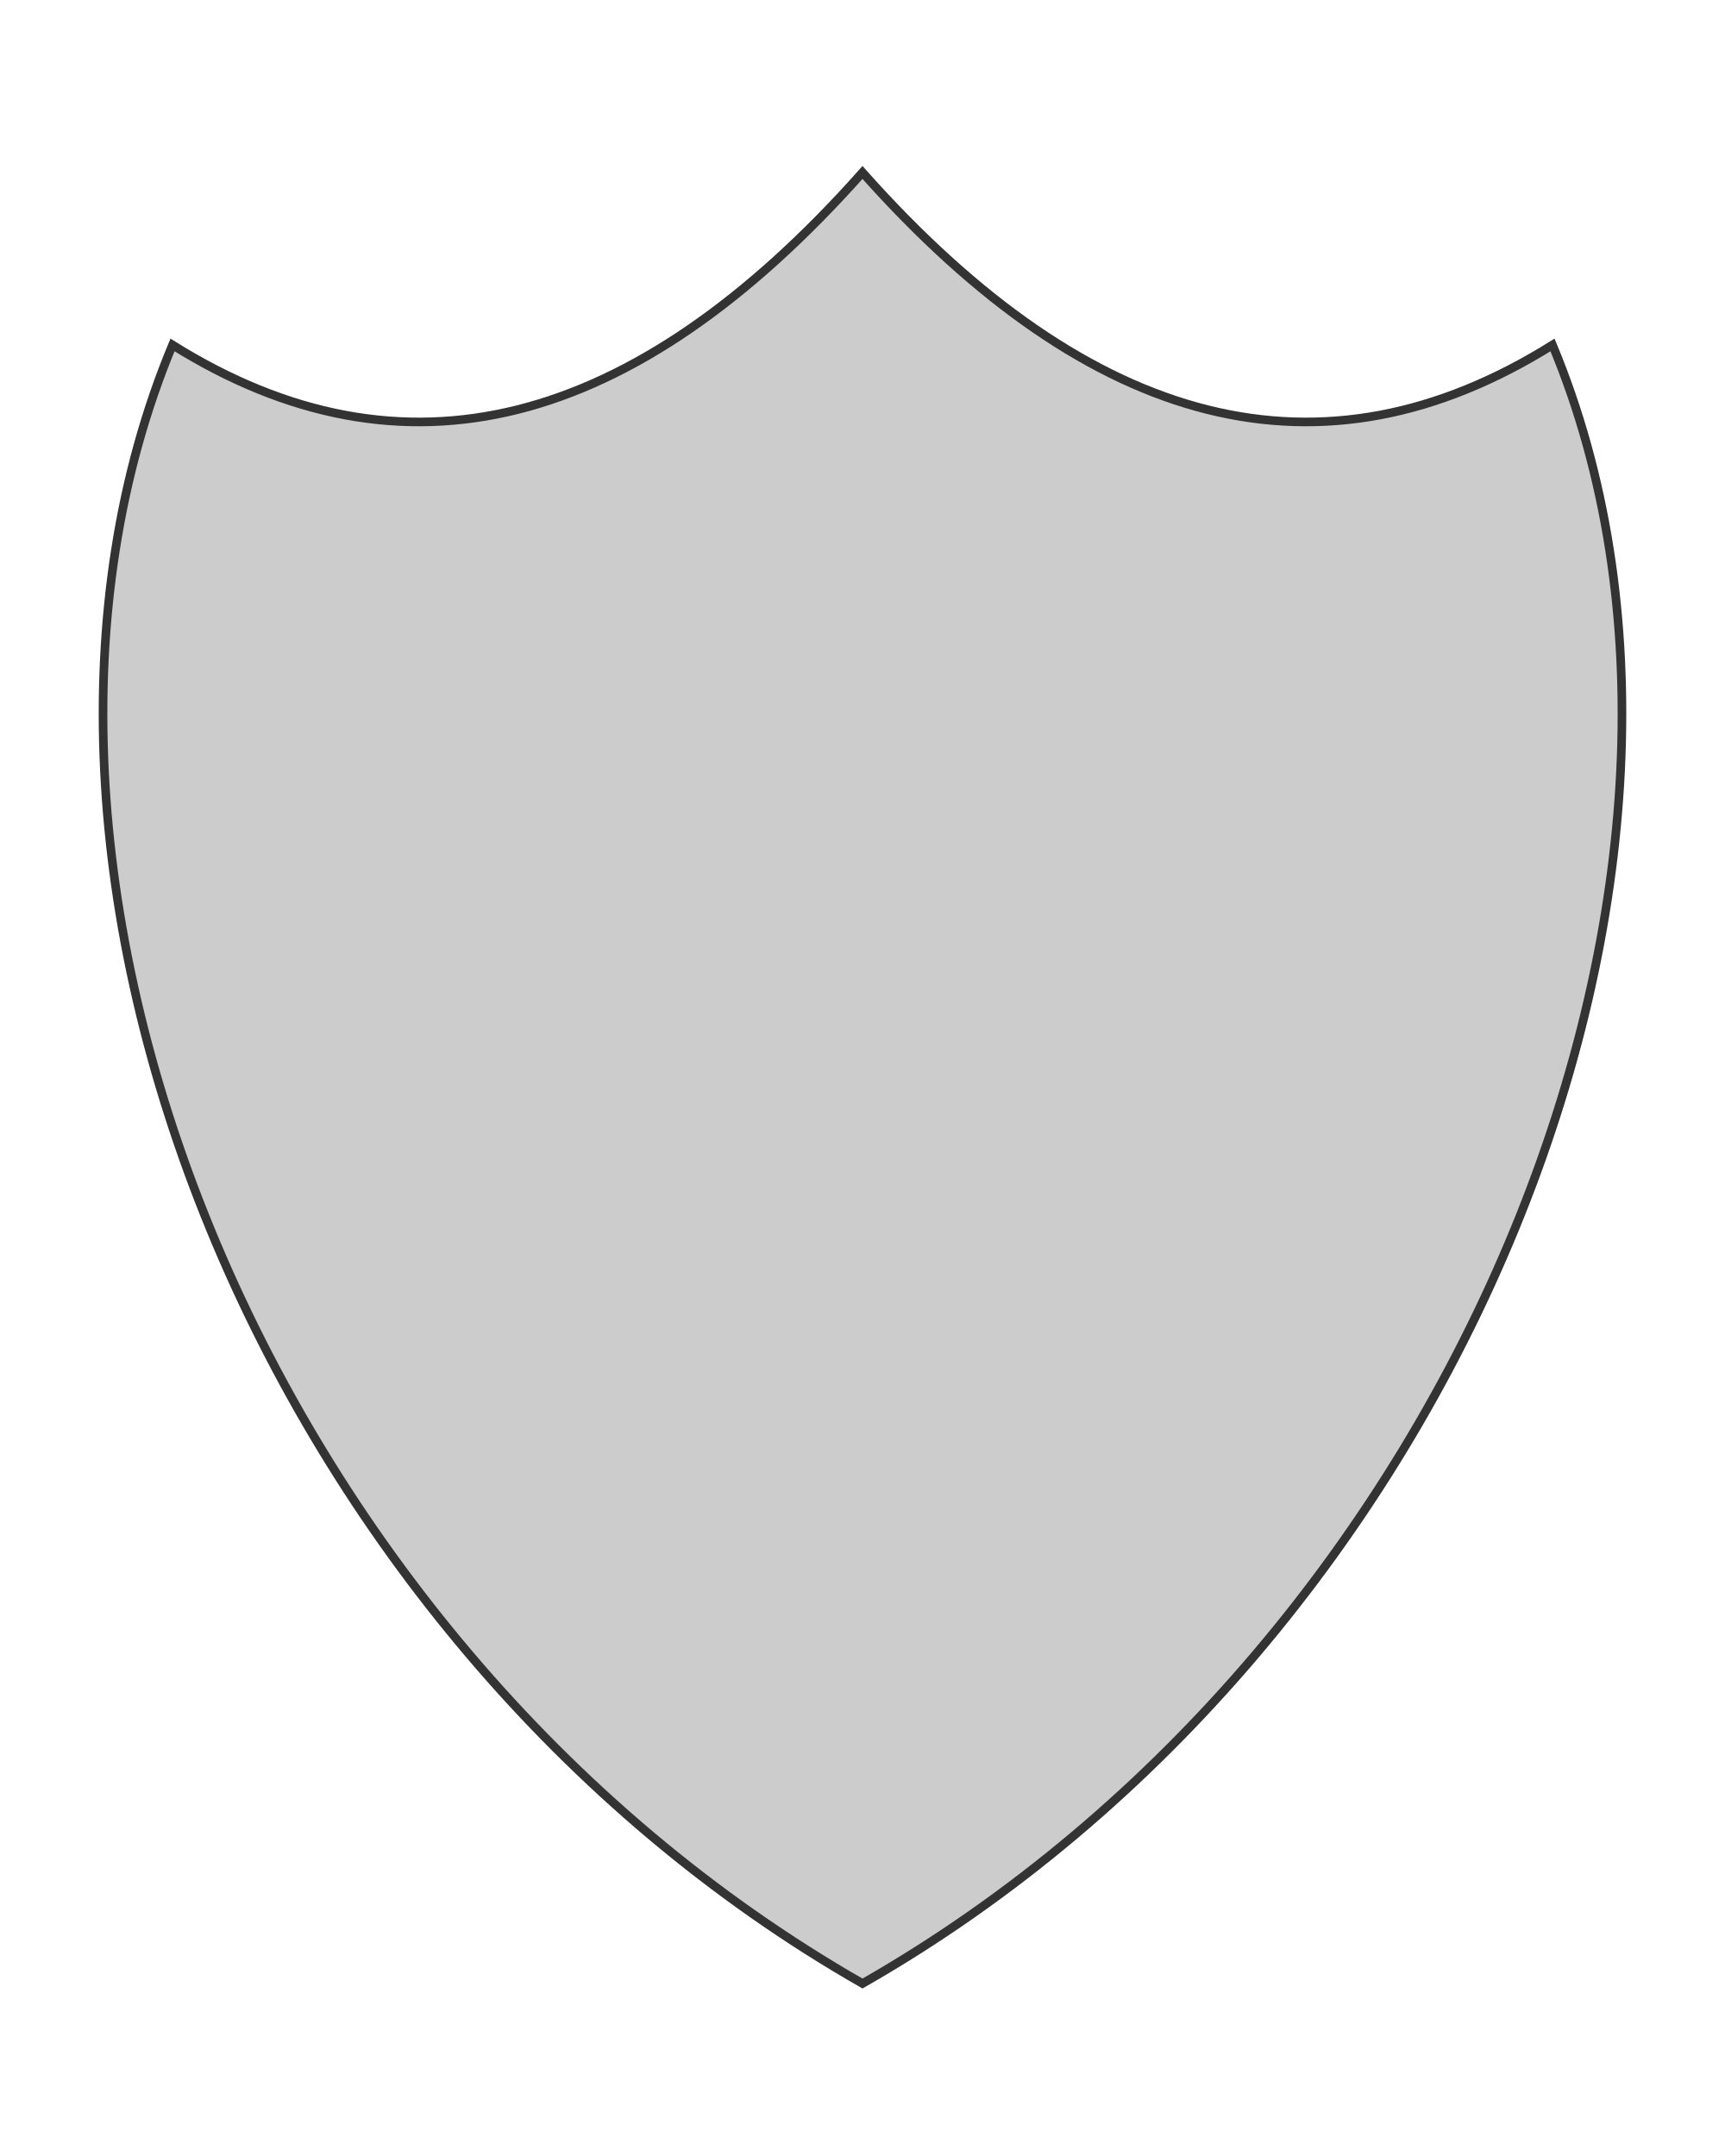
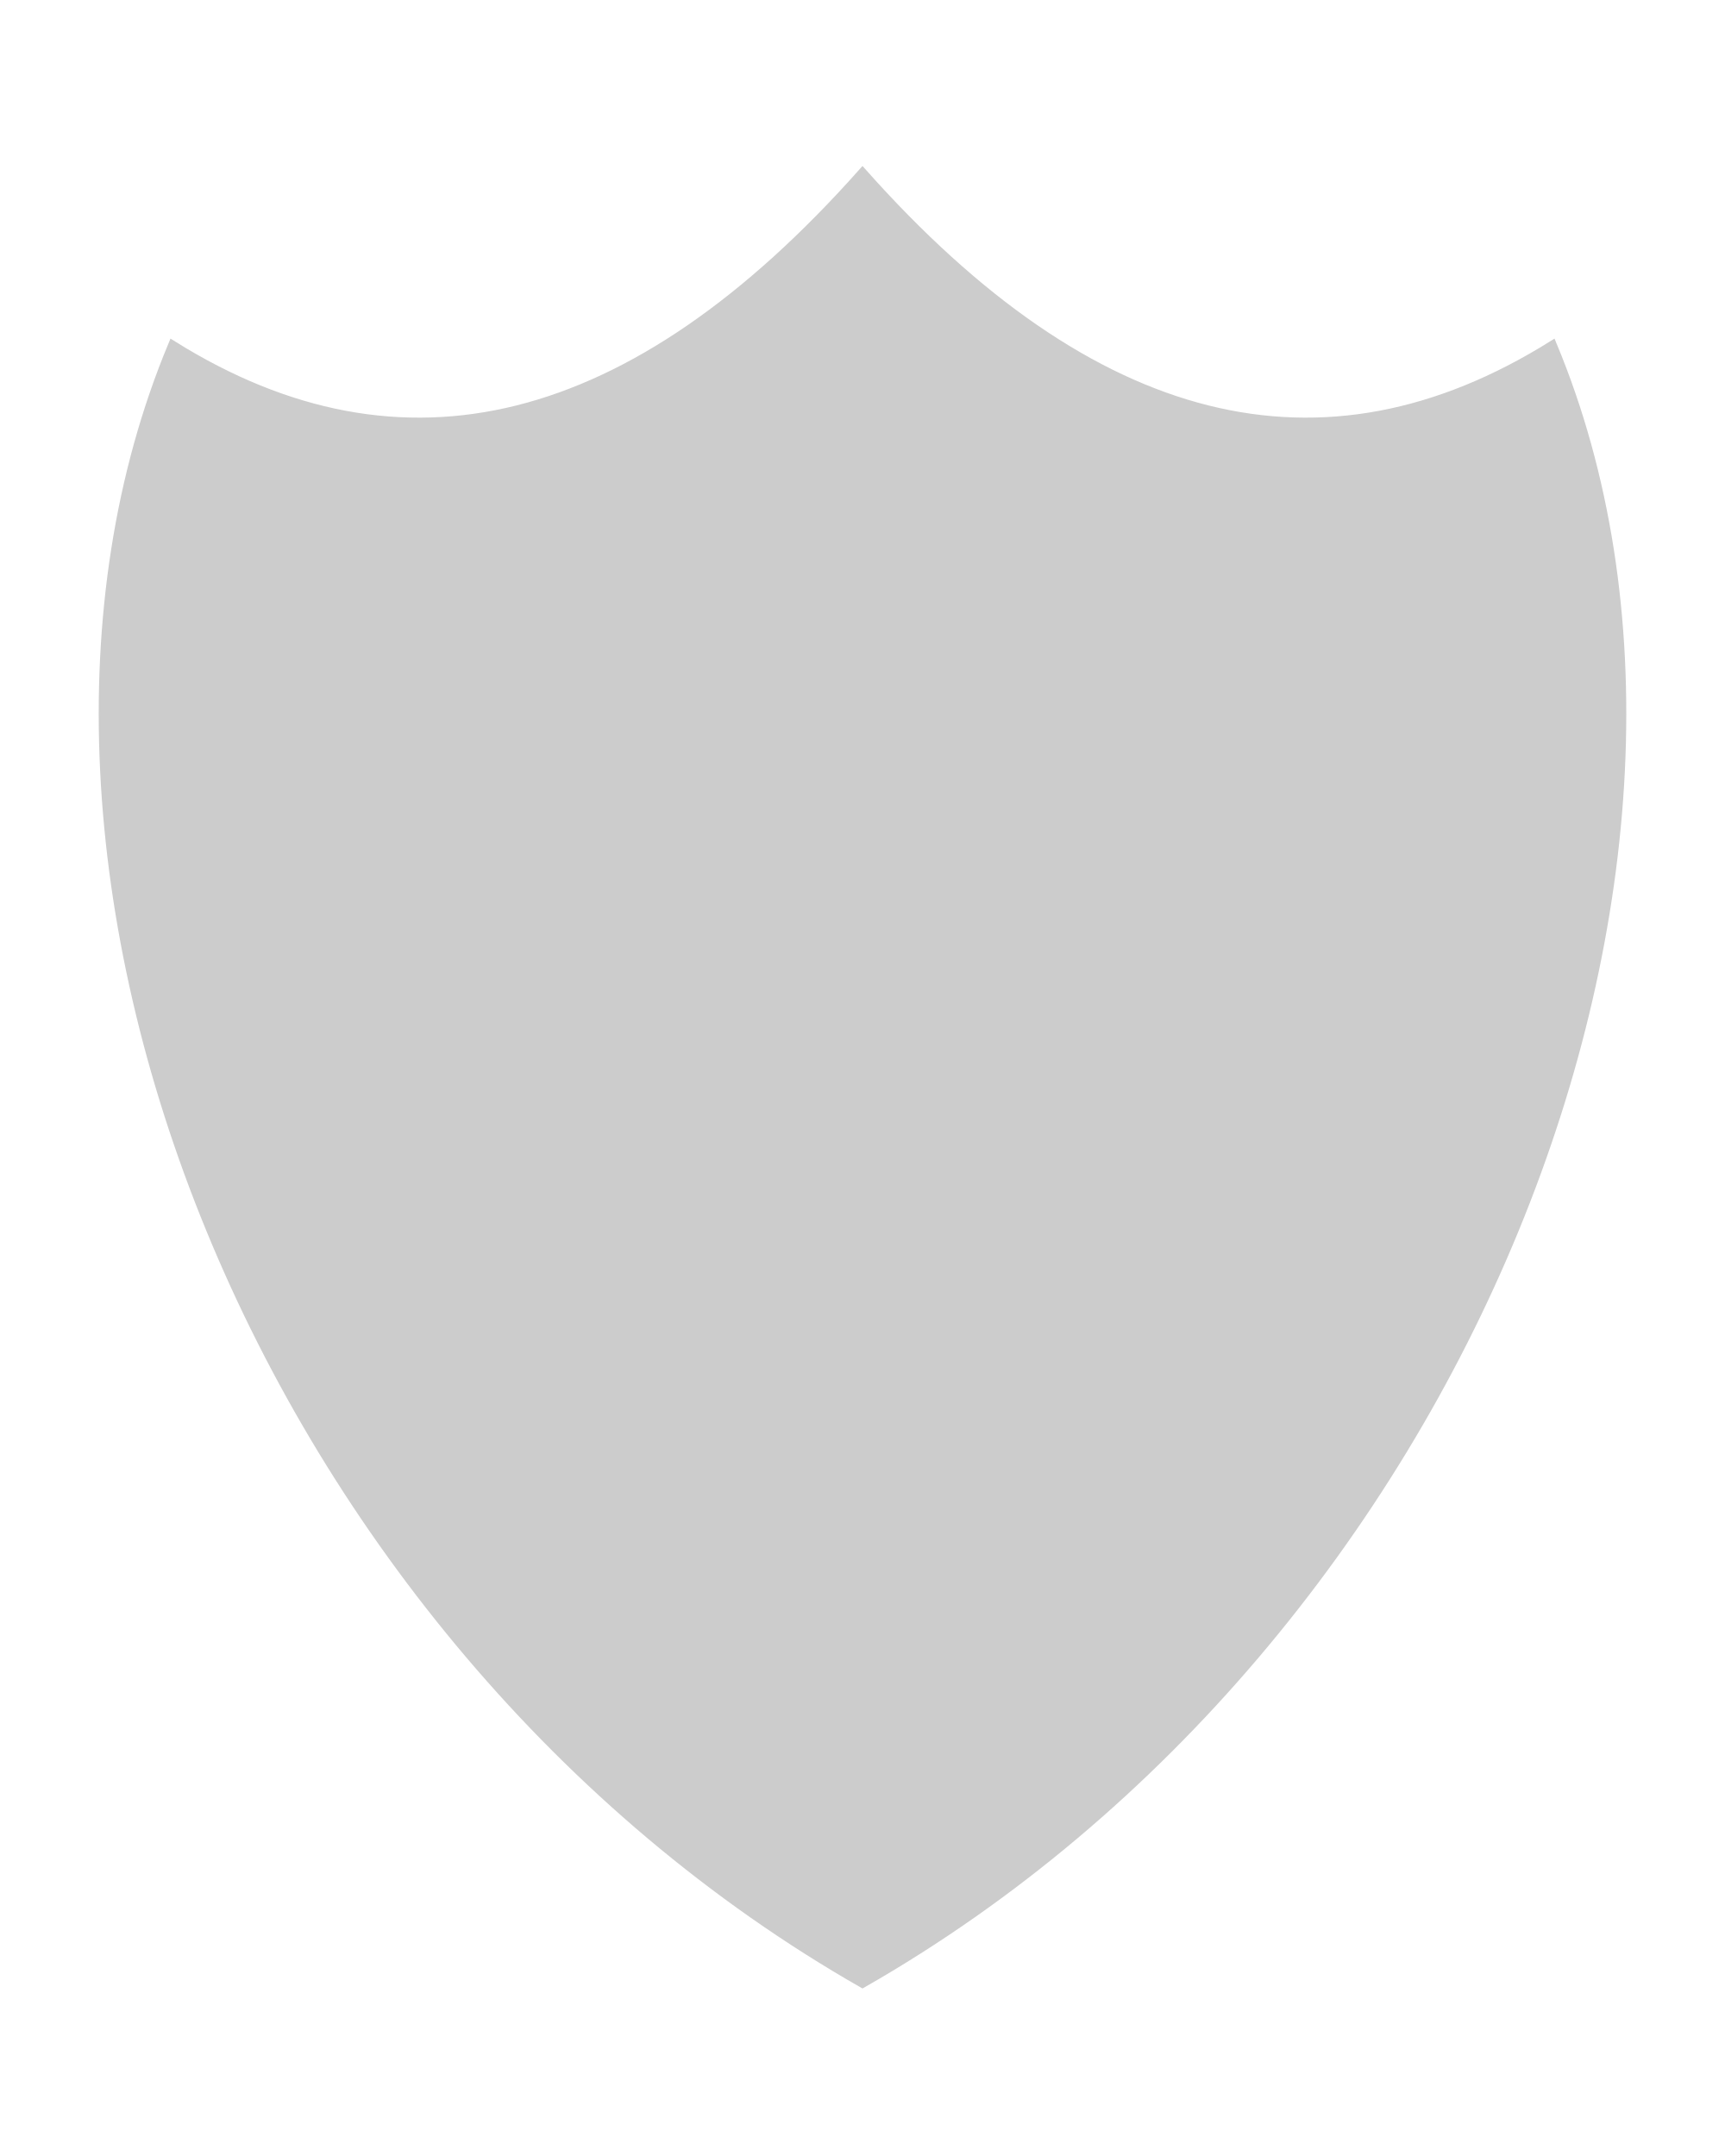
<svg xmlns="http://www.w3.org/2000/svg" viewBox="0 0 200 250" width="100" height="125">
-   <path d="M 20 40             Q 60 65 100 20             Q 140 65 180 40             C 205 100 170 190 100 230             C 30 190 -5 100 20 40 Z" fill="#ccc" stroke="#333" stole-width="2" />
+   <path d="M 20 40             Q 60 65 100 20             Q 140 65 180 40             C 205 100 170 190 100 230             C 30 190 -5 100 20 40 Z" fill="#ccc" stroke="#ccc" stole-width="5" />
</svg>
